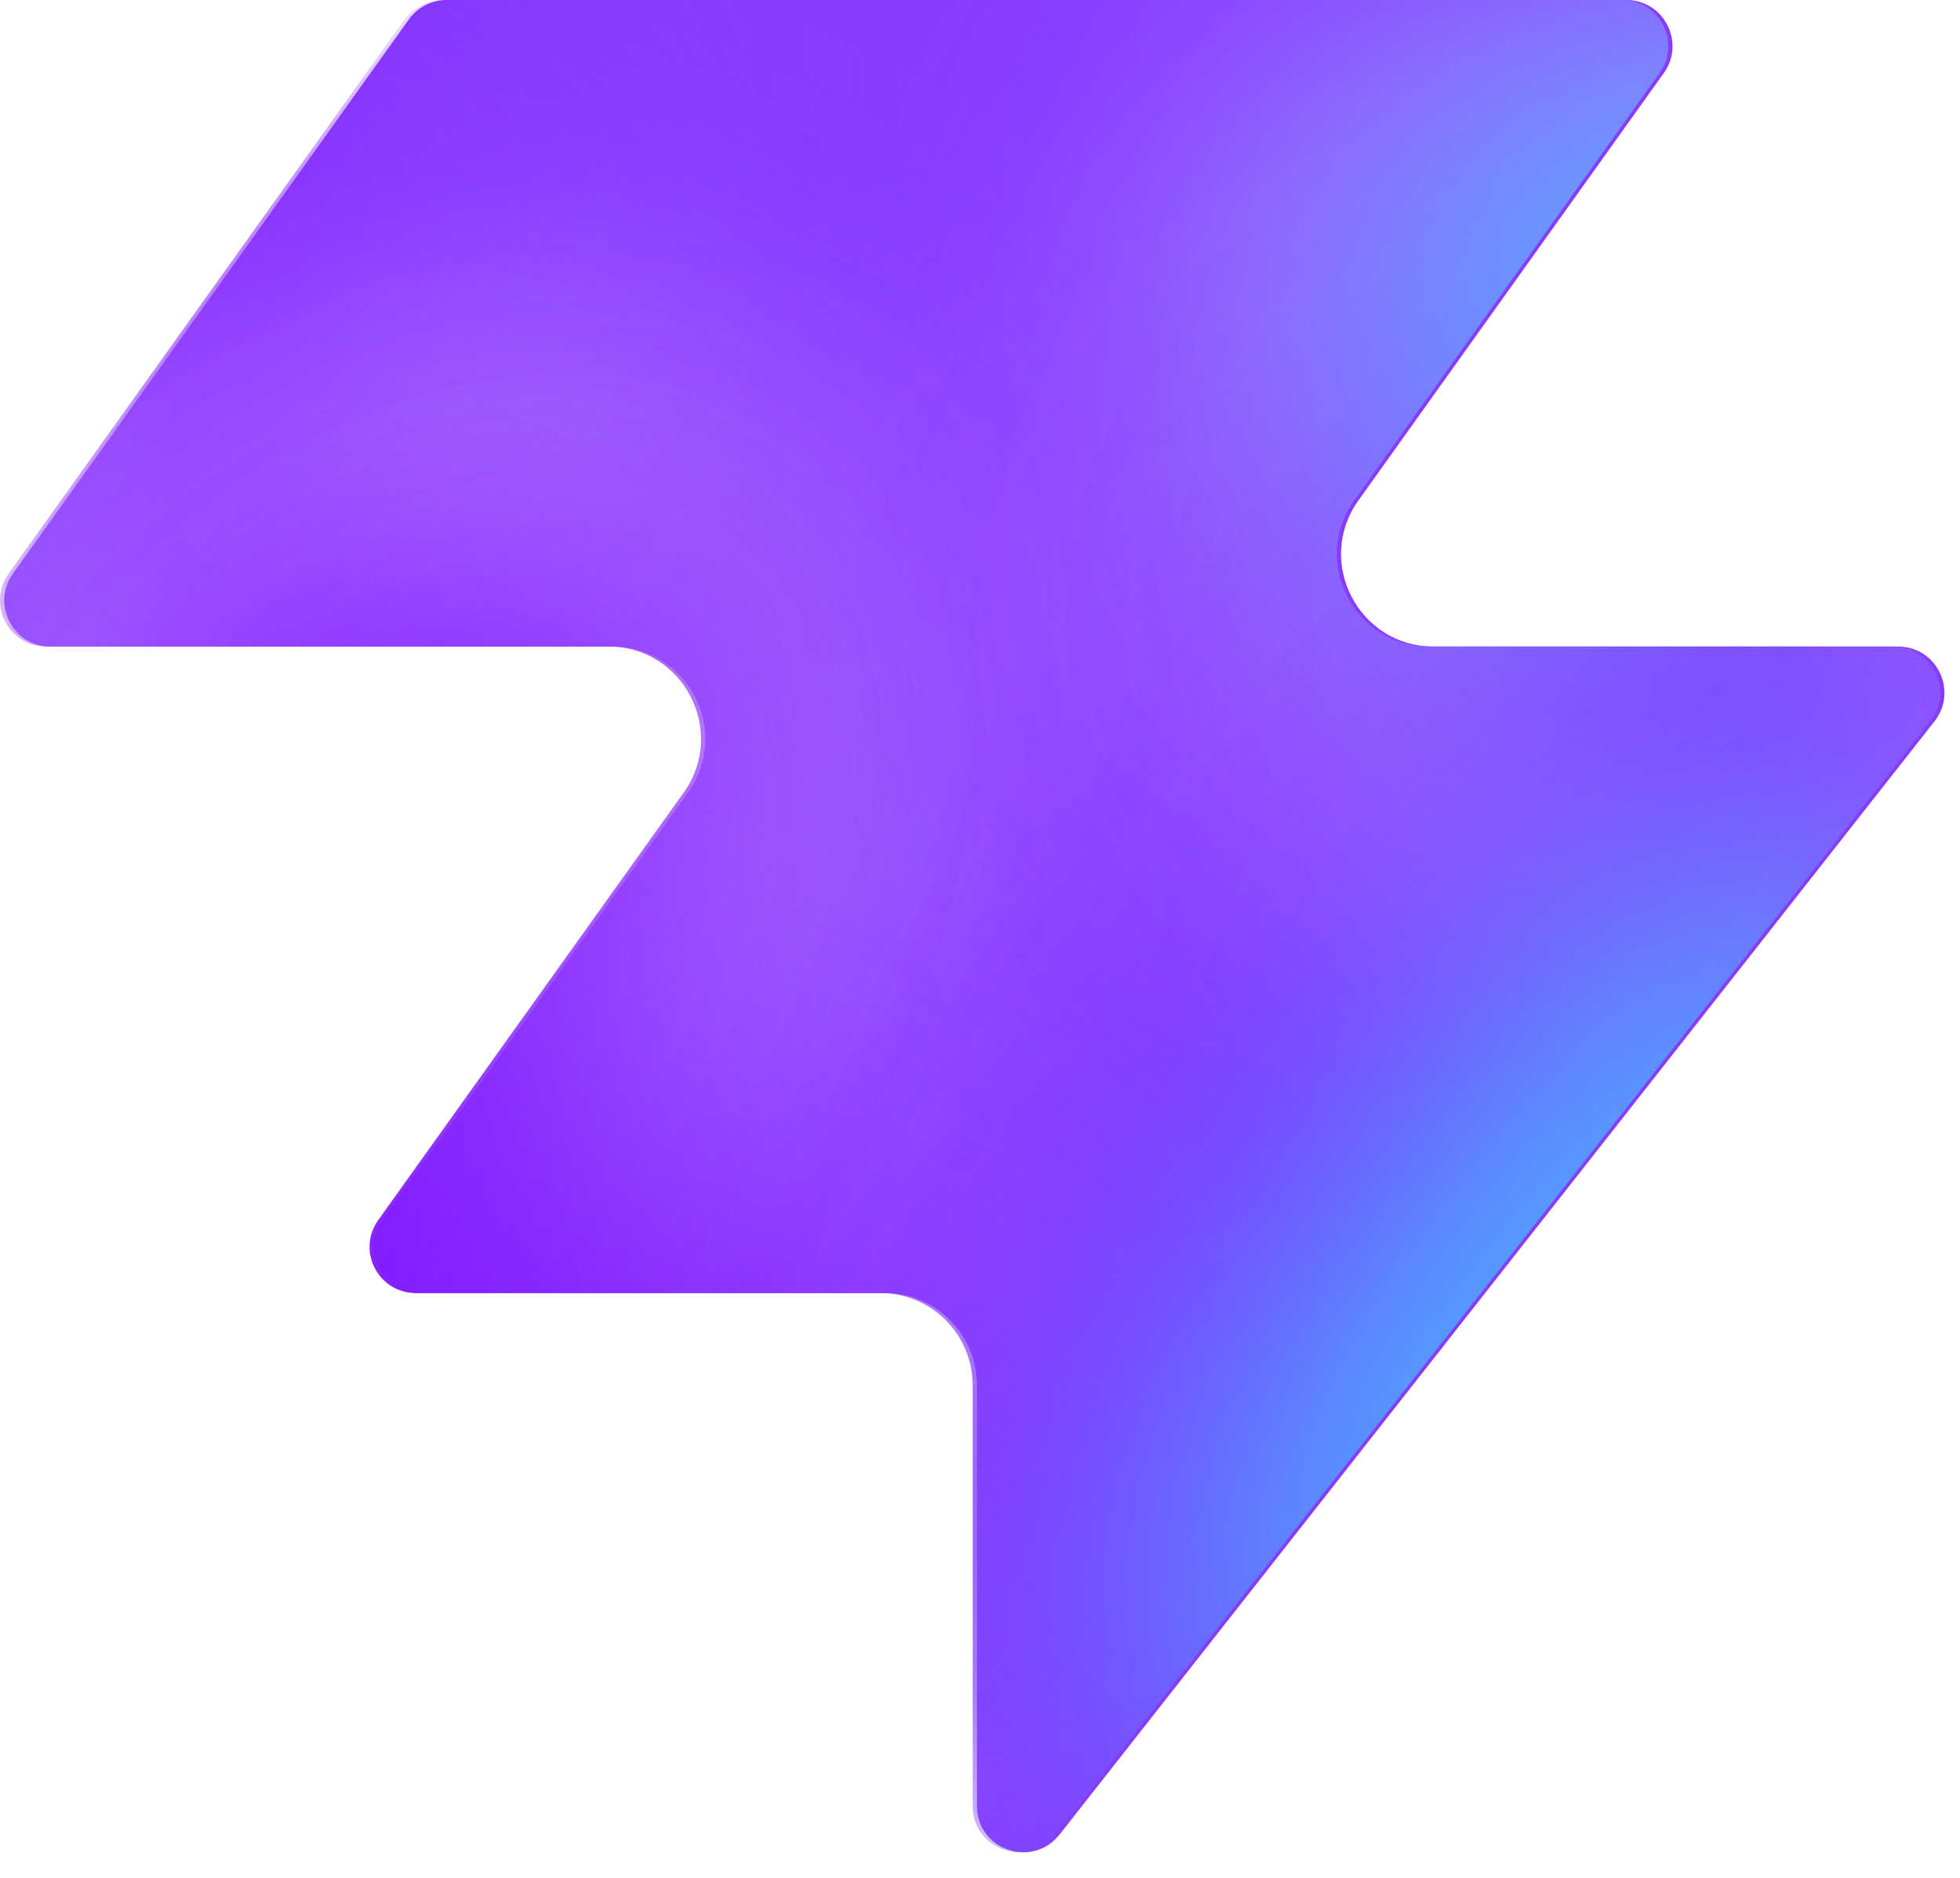
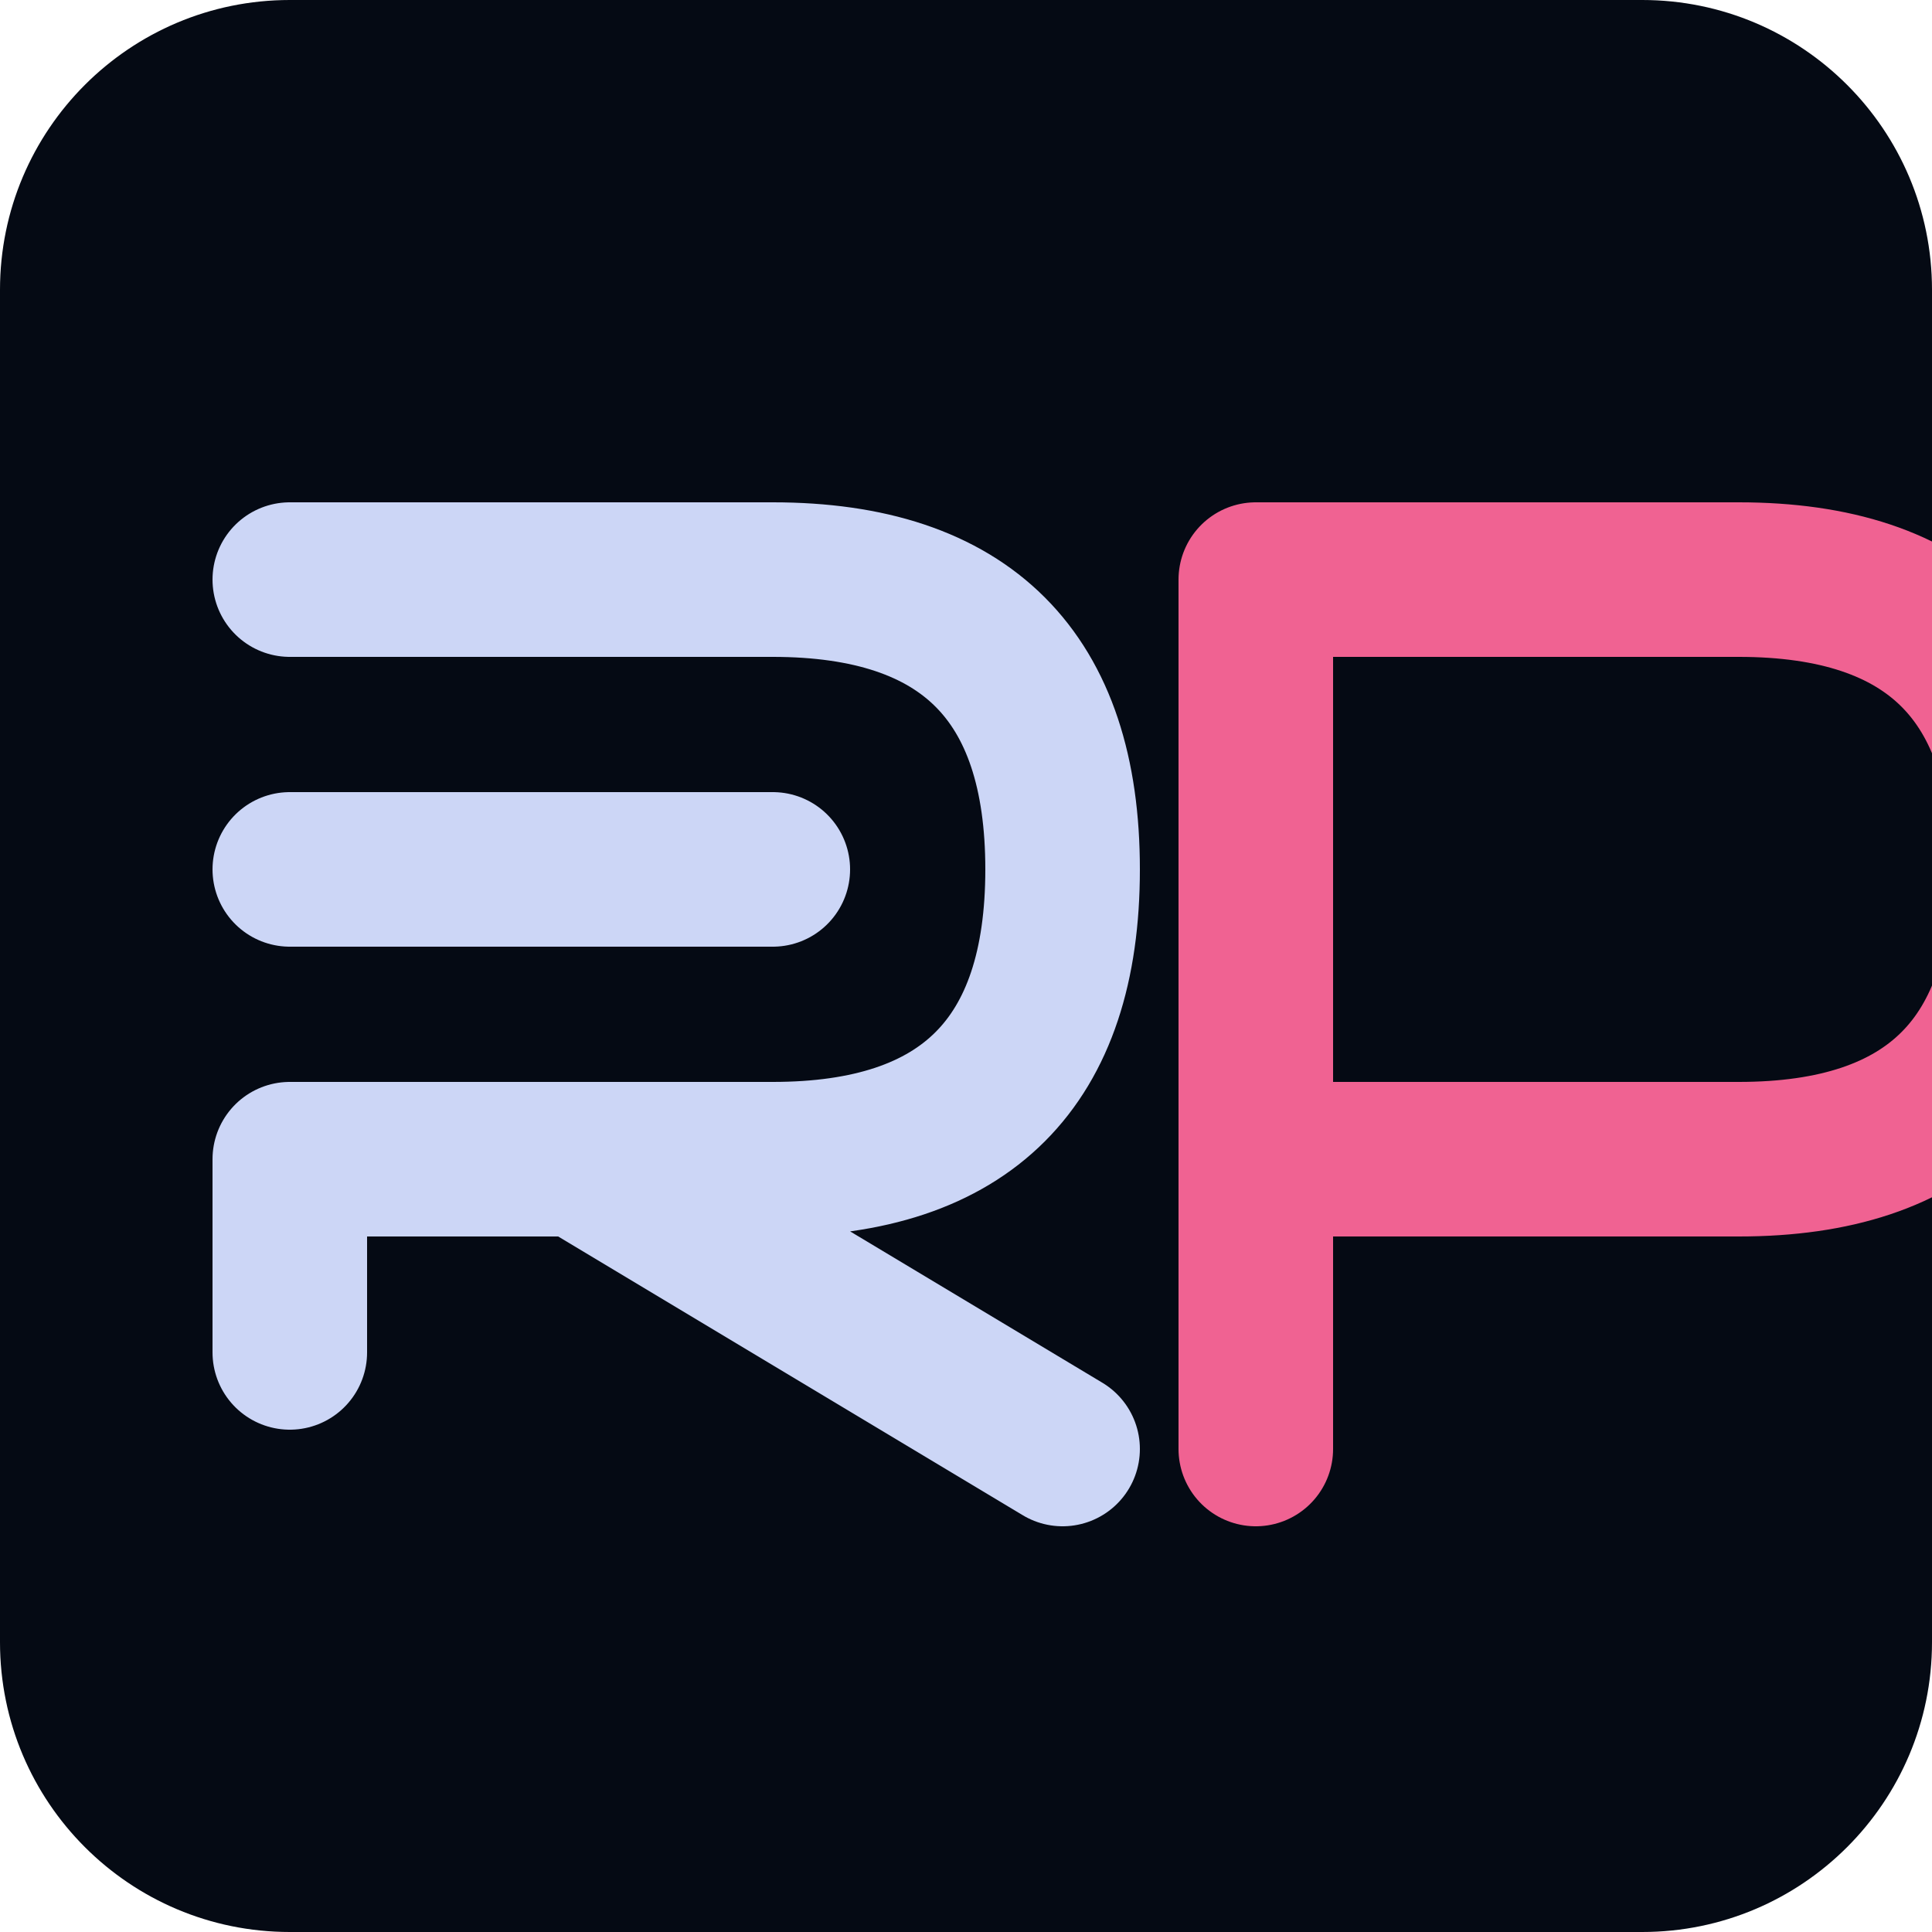
- <svg xmlns="http://www.w3.org/2000/svg" width="48" height="46" fill="none" viewBox="0 0 48 46">
-   <path fill="#863bff" d="M25.946 44.938c-.664.845-2.021.375-2.021-.698V33.937a2.26 2.26 0 0 0-2.262-2.262H10.287c-.92 0-1.456-1.04-.92-1.788l7.48-10.471c1.07-1.497 0-3.578-1.842-3.578H1.237c-.92 0-1.456-1.04-.92-1.788L10.013.474c.214-.297.556-.474.92-.474h28.894c.92 0 1.456 1.04.92 1.788l-7.48 10.471c-1.07 1.498 0 3.579 1.842 3.579h11.377c.943 0 1.473 1.088.89 1.83L25.947 44.94z" style="fill:#863bff;fill:color(display-p3 .525 .23 1);fill-opacity:1" />
-   <mask id="a" width="48" height="46" x="0" y="0" maskUnits="userSpaceOnUse" style="mask-type:alpha">
-     <path fill="#000" d="M25.842 44.938c-.664.844-2.021.375-2.021-.698V33.937a2.26 2.26 0 0 0-2.262-2.262H10.183c-.92 0-1.456-1.04-.92-1.788l7.48-10.471c1.07-1.498 0-3.579-1.842-3.579H1.133c-.92 0-1.456-1.04-.92-1.787L9.91.473c.214-.297.556-.474.92-.474h28.894c.92 0 1.456 1.04.92 1.788l-7.48 10.471c-1.07 1.498 0 3.578 1.842 3.578h11.377c.943 0 1.473 1.088.89 1.832L25.843 44.94z" style="fill:#000;fill-opacity:1" />
-   </mask>
-   <g mask="url(#a)">
-     <g filter="url(#b)">
-       <ellipse cx="5.508" cy="14.704" fill="#ede6ff" rx="5.508" ry="14.704" style="fill:#ede6ff;fill:color(display-p3 .927 .903 1);fill-opacity:1" transform="matrix(.00324 1 1 -.00324 -4.47 31.516)" />
-     </g>
-     <g filter="url(#c)">
-       <ellipse cx="10.399" cy="29.851" fill="#ede6ff" rx="10.399" ry="29.851" style="fill:#ede6ff;fill:color(display-p3 .927 .903 1);fill-opacity:1" transform="matrix(.00324 1 1 -.00324 -39.328 7.883)" />
-     </g>
-     <g filter="url(#d)">
-       <ellipse cx="5.508" cy="30.487" fill="#7e14ff" rx="5.508" ry="30.487" style="fill:#7e14ff;fill:color(display-p3 .492 .077 1);fill-opacity:1" transform="rotate(89.814 -25.913 -14.639)scale(1 -1)" />
-     </g>
-     <g filter="url(#e)">
-       <ellipse cx="5.508" cy="30.599" fill="#7e14ff" rx="5.508" ry="30.599" style="fill:#7e14ff;fill:color(display-p3 .492 .077 1);fill-opacity:1" transform="rotate(89.814 -32.644 -3.334)scale(1 -1)" />
-     </g>
-     <g filter="url(#f)">
-       <ellipse cx="5.508" cy="30.599" fill="#7e14ff" rx="5.508" ry="30.599" style="fill:#7e14ff;fill:color(display-p3 .492 .077 1);fill-opacity:1" transform="matrix(.00324 1 1 -.00324 -34.34 30.47)" />
-     </g>
-     <g filter="url(#g)">
-       <ellipse cx="14.072" cy="22.078" fill="#ede6ff" rx="14.072" ry="22.078" style="fill:#ede6ff;fill:color(display-p3 .927 .903 1);fill-opacity:1" transform="rotate(93.35 24.506 48.493)scale(-1 1)" />
-     </g>
-     <g filter="url(#h)">
-       <ellipse cx="3.47" cy="21.501" fill="#7e14ff" rx="3.47" ry="21.501" style="fill:#7e14ff;fill:color(display-p3 .492 .077 1);fill-opacity:1" transform="rotate(89.009 28.708 47.59)scale(-1 1)" />
-     </g>
-     <g filter="url(#i)">
-       <ellipse cx="3.47" cy="21.501" fill="#7e14ff" rx="3.47" ry="21.501" style="fill:#7e14ff;fill:color(display-p3 .492 .077 1);fill-opacity:1" transform="rotate(89.009 28.708 47.59)scale(-1 1)" />
-     </g>
-     <g filter="url(#j)">
-       <ellipse cx=".387" cy="8.972" fill="#7e14ff" rx="4.407" ry="29.108" style="fill:#7e14ff;fill:color(display-p3 .492 .077 1);fill-opacity:1" transform="rotate(39.51 .387 8.972)" />
-     </g>
-     <g filter="url(#k)">
-       <ellipse cx="47.523" cy="-6.092" fill="#7e14ff" rx="4.407" ry="29.108" style="fill:#7e14ff;fill:color(display-p3 .492 .077 1);fill-opacity:1" transform="rotate(37.892 47.523 -6.092)" />
-     </g>
-     <g filter="url(#l)">
-       <ellipse cx="41.412" cy="6.333" fill="#47bfff" rx="5.971" ry="9.665" style="fill:#47bfff;fill:color(display-p3 .28 .748 1);fill-opacity:1" transform="rotate(37.892 41.412 6.333)" />
-     </g>
-     <g filter="url(#m)">
-       <ellipse cx="-1.879" cy="38.332" fill="#7e14ff" rx="4.407" ry="29.108" style="fill:#7e14ff;fill:color(display-p3 .492 .077 1);fill-opacity:1" transform="rotate(37.892 -1.88 38.332)" />
-     </g>
-     <g filter="url(#n)">
-       <ellipse cx="-1.879" cy="38.332" fill="#7e14ff" rx="4.407" ry="29.108" style="fill:#7e14ff;fill:color(display-p3 .492 .077 1);fill-opacity:1" transform="rotate(37.892 -1.88 38.332)" />
-     </g>
-     <g filter="url(#o)">
-       <ellipse cx="35.651" cy="29.907" fill="#7e14ff" rx="4.407" ry="29.108" style="fill:#7e14ff;fill:color(display-p3 .492 .077 1);fill-opacity:1" transform="rotate(37.892 35.651 29.907)" />
-     </g>
-     <g filter="url(#p)">
-       <ellipse cx="38.418" cy="32.4" fill="#47bfff" rx="5.971" ry="15.297" style="fill:#47bfff;fill:color(display-p3 .28 .748 1);fill-opacity:1" transform="rotate(37.892 38.418 32.4)" />
-     </g>
+ <svg xmlns="http://www.w3.org/2000/svg" viewBox="0 0 100 100">
+   <rect width="100" height="100" rx="15" fill="#050a14" />
+   <g transform="translate(15, 30)">
+     <path d="M0 0 H25 C35 0 40 5 40 15 C40 25 35 30 25 30 H0 V40 M0 15 H25 M15 30 L40 45" stroke="#ccd6f6" stroke-width="8" fill="none" stroke-linejoin="round" stroke-linecap="round" />
+     <path d="M50 45 V0 H75 C85 0 90 5 90 15 C90 25 85 30 75 30 H50" stroke="#f06292" stroke-width="8" fill="none" stroke-linejoin="round" stroke-linecap="round" />
  </g>
-   <defs>
-     <filter id="b" width="60.045" height="41.654" x="-19.77" y="16.149" color-interpolation-filters="sRGB" filterUnits="userSpaceOnUse">
-       <feFlood flood-opacity="0" result="BackgroundImageFix" />
-       <feBlend in="SourceGraphic" in2="BackgroundImageFix" result="shape" />
-       <feGaussianBlur result="effect1_foregroundBlur_2002_17158" stdDeviation="7.659" />
-     </filter>
-     <filter id="c" width="90.34" height="51.437" x="-54.613" y="-7.533" color-interpolation-filters="sRGB" filterUnits="userSpaceOnUse">
-       <feFlood flood-opacity="0" result="BackgroundImageFix" />
-       <feBlend in="SourceGraphic" in2="BackgroundImageFix" result="shape" />
-       <feGaussianBlur result="effect1_foregroundBlur_2002_17158" stdDeviation="7.659" />
-     </filter>
-     <filter id="d" width="79.355" height="29.4" x="-49.64" y="2.03" color-interpolation-filters="sRGB" filterUnits="userSpaceOnUse">
-       <feFlood flood-opacity="0" result="BackgroundImageFix" />
-       <feBlend in="SourceGraphic" in2="BackgroundImageFix" result="shape" />
-       <feGaussianBlur result="effect1_foregroundBlur_2002_17158" stdDeviation="4.596" />
-     </filter>
-     <filter id="e" width="79.579" height="29.4" x="-45.045" y="20.029" color-interpolation-filters="sRGB" filterUnits="userSpaceOnUse">
-       <feFlood flood-opacity="0" result="BackgroundImageFix" />
-       <feBlend in="SourceGraphic" in2="BackgroundImageFix" result="shape" />
-       <feGaussianBlur result="effect1_foregroundBlur_2002_17158" stdDeviation="4.596" />
-     </filter>
-     <filter id="f" width="79.579" height="29.4" x="-43.513" y="21.178" color-interpolation-filters="sRGB" filterUnits="userSpaceOnUse">
-       <feFlood flood-opacity="0" result="BackgroundImageFix" />
-       <feBlend in="SourceGraphic" in2="BackgroundImageFix" result="shape" />
-       <feGaussianBlur result="effect1_foregroundBlur_2002_17158" stdDeviation="4.596" />
-     </filter>
-     <filter id="g" width="74.749" height="58.852" x="15.756" y="-17.901" color-interpolation-filters="sRGB" filterUnits="userSpaceOnUse">
-       <feFlood flood-opacity="0" result="BackgroundImageFix" />
-       <feBlend in="SourceGraphic" in2="BackgroundImageFix" result="shape" />
-       <feGaussianBlur result="effect1_foregroundBlur_2002_17158" stdDeviation="7.659" />
-     </filter>
-     <filter id="h" width="61.377" height="25.362" x="23.548" y="2.284" color-interpolation-filters="sRGB" filterUnits="userSpaceOnUse">
-       <feFlood flood-opacity="0" result="BackgroundImageFix" />
-       <feBlend in="SourceGraphic" in2="BackgroundImageFix" result="shape" />
-       <feGaussianBlur result="effect1_foregroundBlur_2002_17158" stdDeviation="4.596" />
-     </filter>
-     <filter id="i" width="61.377" height="25.362" x="23.548" y="2.284" color-interpolation-filters="sRGB" filterUnits="userSpaceOnUse">
-       <feFlood flood-opacity="0" result="BackgroundImageFix" />
-       <feBlend in="SourceGraphic" in2="BackgroundImageFix" result="shape" />
-       <feGaussianBlur result="effect1_foregroundBlur_2002_17158" stdDeviation="4.596" />
-     </filter>
-     <filter id="j" width="56.045" height="63.649" x="-27.636" y="-22.853" color-interpolation-filters="sRGB" filterUnits="userSpaceOnUse">
-       <feFlood flood-opacity="0" result="BackgroundImageFix" />
-       <feBlend in="SourceGraphic" in2="BackgroundImageFix" result="shape" />
-       <feGaussianBlur result="effect1_foregroundBlur_2002_17158" stdDeviation="4.596" />
-     </filter>
-     <filter id="k" width="54.814" height="64.646" x="20.116" y="-38.415" color-interpolation-filters="sRGB" filterUnits="userSpaceOnUse">
-       <feFlood flood-opacity="0" result="BackgroundImageFix" />
-       <feBlend in="SourceGraphic" in2="BackgroundImageFix" result="shape" />
-       <feGaussianBlur result="effect1_foregroundBlur_2002_17158" stdDeviation="4.596" />
-     </filter>
-     <filter id="l" width="33.541" height="35.313" x="24.641" y="-11.323" color-interpolation-filters="sRGB" filterUnits="userSpaceOnUse">
-       <feFlood flood-opacity="0" result="BackgroundImageFix" />
-       <feBlend in="SourceGraphic" in2="BackgroundImageFix" result="shape" />
-       <feGaussianBlur result="effect1_foregroundBlur_2002_17158" stdDeviation="4.596" />
-     </filter>
-     <filter id="m" width="54.814" height="64.646" x="-29.286" y="6.009" color-interpolation-filters="sRGB" filterUnits="userSpaceOnUse">
-       <feFlood flood-opacity="0" result="BackgroundImageFix" />
-       <feBlend in="SourceGraphic" in2="BackgroundImageFix" result="shape" />
-       <feGaussianBlur result="effect1_foregroundBlur_2002_17158" stdDeviation="4.596" />
-     </filter>
-     <filter id="n" width="54.814" height="64.646" x="-29.286" y="6.009" color-interpolation-filters="sRGB" filterUnits="userSpaceOnUse">
-       <feFlood flood-opacity="0" result="BackgroundImageFix" />
-       <feBlend in="SourceGraphic" in2="BackgroundImageFix" result="shape" />
-       <feGaussianBlur result="effect1_foregroundBlur_2002_17158" stdDeviation="4.596" />
-     </filter>
-     <filter id="o" width="54.814" height="64.646" x="8.244" y="-2.416" color-interpolation-filters="sRGB" filterUnits="userSpaceOnUse">
-       <feFlood flood-opacity="0" result="BackgroundImageFix" />
-       <feBlend in="SourceGraphic" in2="BackgroundImageFix" result="shape" />
-       <feGaussianBlur result="effect1_foregroundBlur_2002_17158" stdDeviation="4.596" />
-     </filter>
-     <filter id="p" width="39.409" height="43.623" x="18.713" y="10.588" color-interpolation-filters="sRGB" filterUnits="userSpaceOnUse">
-       <feFlood flood-opacity="0" result="BackgroundImageFix" />
-       <feBlend in="SourceGraphic" in2="BackgroundImageFix" result="shape" />
-       <feGaussianBlur result="effect1_foregroundBlur_2002_17158" stdDeviation="4.596" />
-     </filter>
-   </defs>
</svg>
